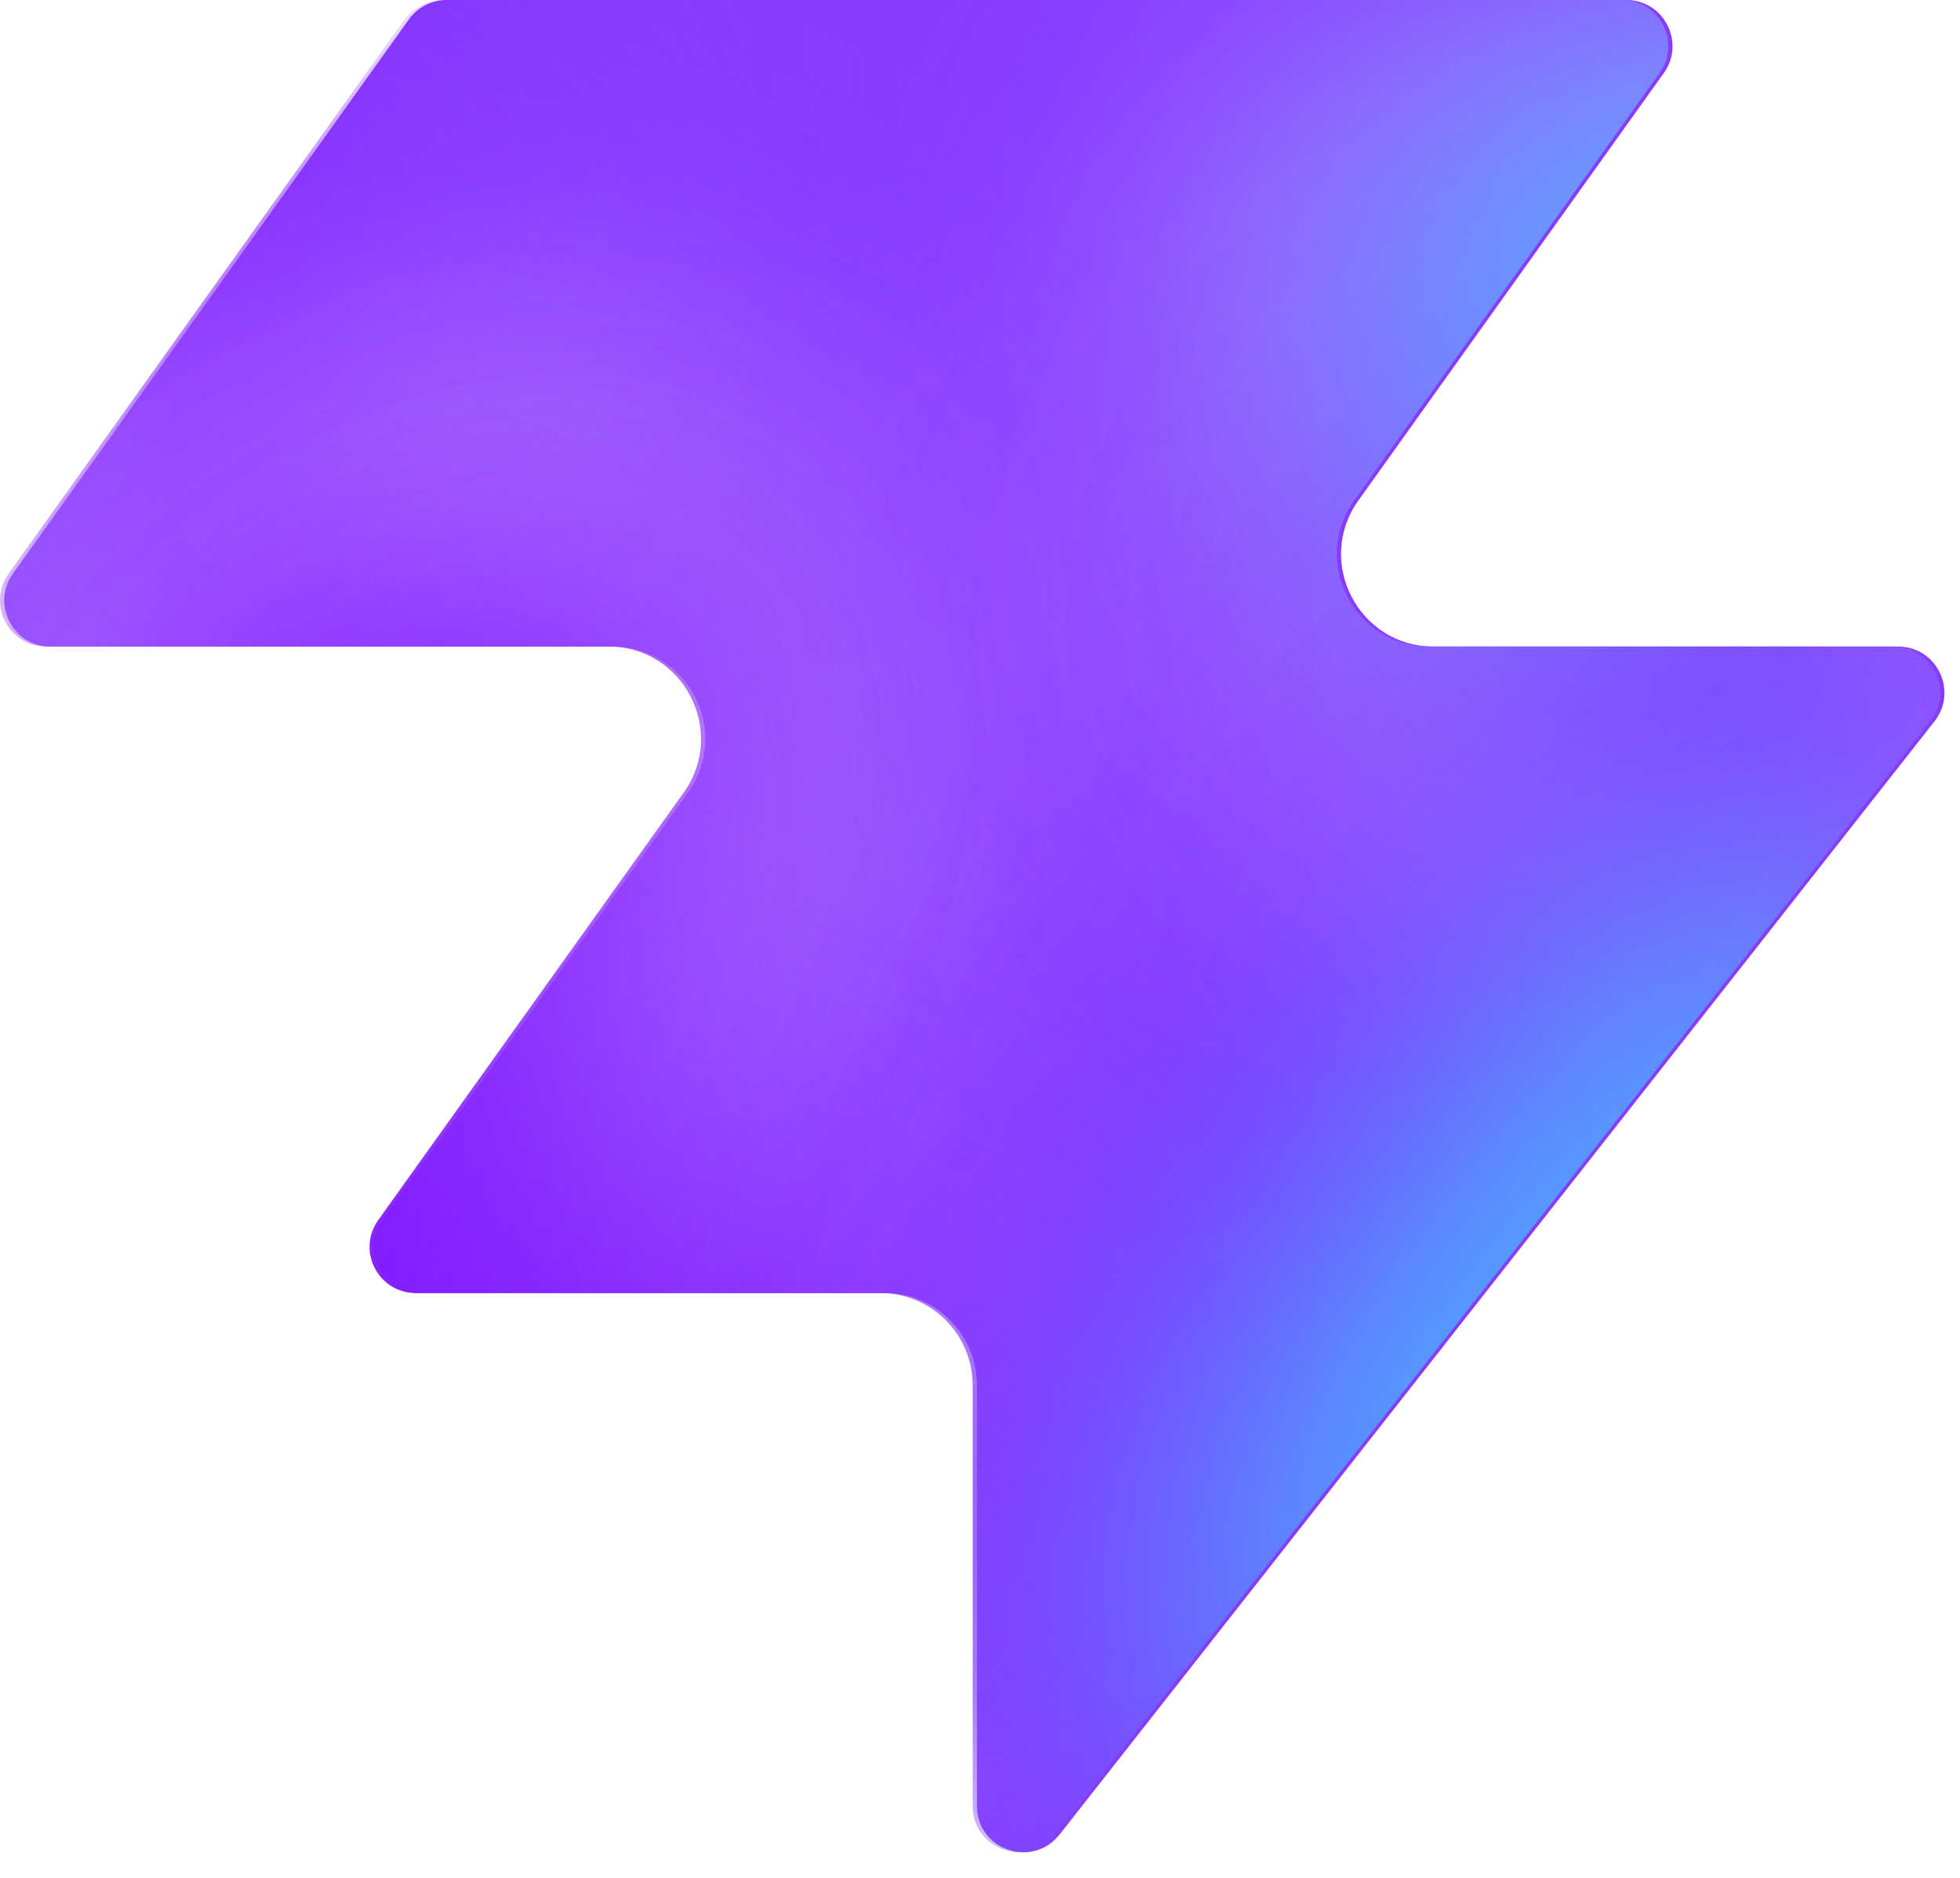
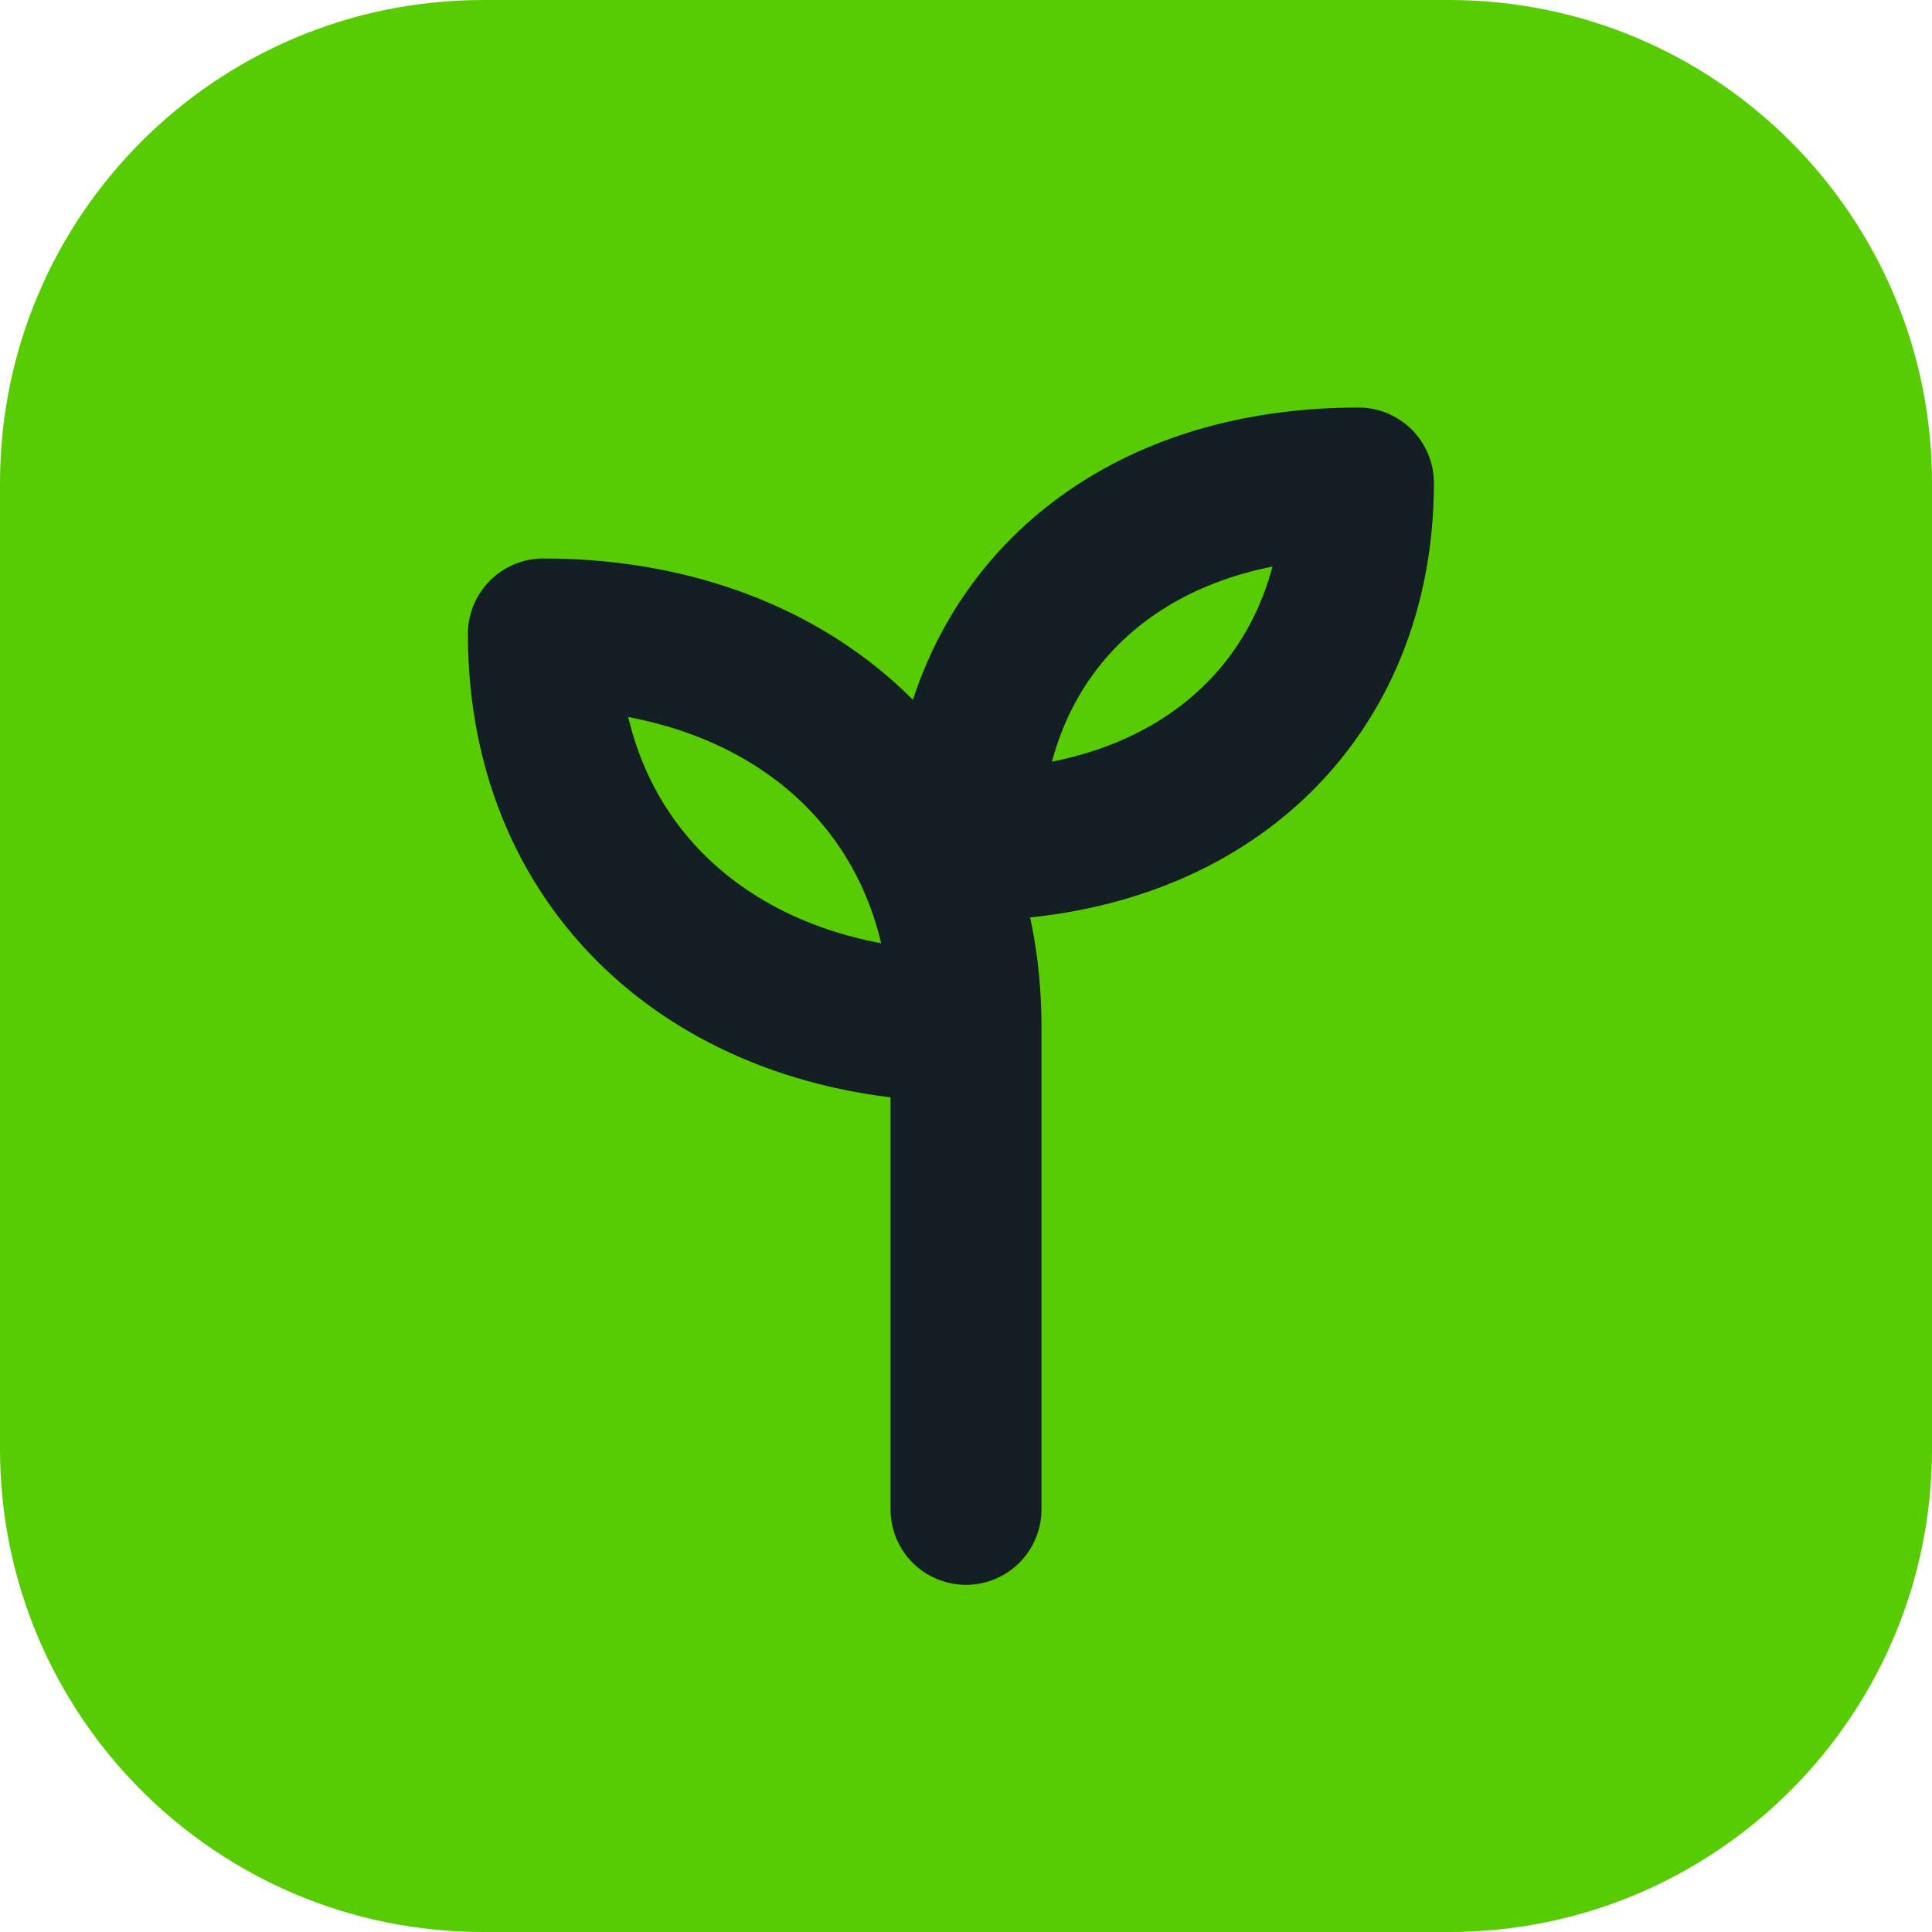
- <svg xmlns="http://www.w3.org/2000/svg" width="48" height="46" fill="none" viewBox="0 0 48 46">
-   <path fill="#863bff" d="M25.946 44.938c-.664.845-2.021.375-2.021-.698V33.937a2.26 2.26 0 0 0-2.262-2.262H10.287c-.92 0-1.456-1.04-.92-1.788l7.48-10.471c1.07-1.497 0-3.578-1.842-3.578H1.237c-.92 0-1.456-1.04-.92-1.788L10.013.474c.214-.297.556-.474.92-.474h28.894c.92 0 1.456 1.04.92 1.788l-7.48 10.471c-1.07 1.498 0 3.579 1.842 3.579h11.377c.943 0 1.473 1.088.89 1.83L25.947 44.94z" style="fill:#863bff;fill:color(display-p3 .525 .23 1);fill-opacity:1" />
-   <mask id="a" width="48" height="46" x="0" y="0" maskUnits="userSpaceOnUse" style="mask-type:alpha">
-     <path fill="#000" d="M25.842 44.938c-.664.844-2.021.375-2.021-.698V33.937a2.26 2.26 0 0 0-2.262-2.262H10.183c-.92 0-1.456-1.04-.92-1.788l7.48-10.471c1.07-1.498 0-3.579-1.842-3.579H1.133c-.92 0-1.456-1.04-.92-1.787L9.91.473c.214-.297.556-.474.92-.474h28.894c.92 0 1.456 1.04.92 1.788l-7.48 10.471c-1.07 1.498 0 3.578 1.842 3.578h11.377c.943 0 1.473 1.088.89 1.832L25.843 44.94z" style="fill:#000;fill-opacity:1" />
-   </mask>
-   <g mask="url(#a)">
-     <g filter="url(#b)">
-       <ellipse cx="5.508" cy="14.704" fill="#ede6ff" rx="5.508" ry="14.704" style="fill:#ede6ff;fill:color(display-p3 .927 .903 1);fill-opacity:1" transform="matrix(.00324 1 1 -.00324 -4.47 31.516)" />
-     </g>
-     <g filter="url(#c)">
-       <ellipse cx="10.399" cy="29.851" fill="#ede6ff" rx="10.399" ry="29.851" style="fill:#ede6ff;fill:color(display-p3 .927 .903 1);fill-opacity:1" transform="matrix(.00324 1 1 -.00324 -39.328 7.883)" />
-     </g>
-     <g filter="url(#d)">
-       <ellipse cx="5.508" cy="30.487" fill="#7e14ff" rx="5.508" ry="30.487" style="fill:#7e14ff;fill:color(display-p3 .492 .077 1);fill-opacity:1" transform="rotate(89.814 -25.913 -14.639)scale(1 -1)" />
-     </g>
-     <g filter="url(#e)">
-       <ellipse cx="5.508" cy="30.599" fill="#7e14ff" rx="5.508" ry="30.599" style="fill:#7e14ff;fill:color(display-p3 .492 .077 1);fill-opacity:1" transform="rotate(89.814 -32.644 -3.334)scale(1 -1)" />
-     </g>
-     <g filter="url(#f)">
-       <ellipse cx="5.508" cy="30.599" fill="#7e14ff" rx="5.508" ry="30.599" style="fill:#7e14ff;fill:color(display-p3 .492 .077 1);fill-opacity:1" transform="matrix(.00324 1 1 -.00324 -34.34 30.47)" />
-     </g>
-     <g filter="url(#g)">
-       <ellipse cx="14.072" cy="22.078" fill="#ede6ff" rx="14.072" ry="22.078" style="fill:#ede6ff;fill:color(display-p3 .927 .903 1);fill-opacity:1" transform="rotate(93.35 24.506 48.493)scale(-1 1)" />
-     </g>
-     <g filter="url(#h)">
-       <ellipse cx="3.47" cy="21.501" fill="#7e14ff" rx="3.47" ry="21.501" style="fill:#7e14ff;fill:color(display-p3 .492 .077 1);fill-opacity:1" transform="rotate(89.009 28.708 47.59)scale(-1 1)" />
-     </g>
-     <g filter="url(#i)">
-       <ellipse cx="3.47" cy="21.501" fill="#7e14ff" rx="3.47" ry="21.501" style="fill:#7e14ff;fill:color(display-p3 .492 .077 1);fill-opacity:1" transform="rotate(89.009 28.708 47.59)scale(-1 1)" />
-     </g>
-     <g filter="url(#j)">
-       <ellipse cx=".387" cy="8.972" fill="#7e14ff" rx="4.407" ry="29.108" style="fill:#7e14ff;fill:color(display-p3 .492 .077 1);fill-opacity:1" transform="rotate(39.51 .387 8.972)" />
-     </g>
-     <g filter="url(#k)">
-       <ellipse cx="47.523" cy="-6.092" fill="#7e14ff" rx="4.407" ry="29.108" style="fill:#7e14ff;fill:color(display-p3 .492 .077 1);fill-opacity:1" transform="rotate(37.892 47.523 -6.092)" />
-     </g>
-     <g filter="url(#l)">
-       <ellipse cx="41.412" cy="6.333" fill="#47bfff" rx="5.971" ry="9.665" style="fill:#47bfff;fill:color(display-p3 .28 .748 1);fill-opacity:1" transform="rotate(37.892 41.412 6.333)" />
-     </g>
-     <g filter="url(#m)">
-       <ellipse cx="-1.879" cy="38.332" fill="#7e14ff" rx="4.407" ry="29.108" style="fill:#7e14ff;fill:color(display-p3 .492 .077 1);fill-opacity:1" transform="rotate(37.892 -1.88 38.332)" />
-     </g>
-     <g filter="url(#n)">
-       <ellipse cx="-1.879" cy="38.332" fill="#7e14ff" rx="4.407" ry="29.108" style="fill:#7e14ff;fill:color(display-p3 .492 .077 1);fill-opacity:1" transform="rotate(37.892 -1.88 38.332)" />
-     </g>
-     <g filter="url(#o)">
-       <ellipse cx="35.651" cy="29.907" fill="#7e14ff" rx="4.407" ry="29.108" style="fill:#7e14ff;fill:color(display-p3 .492 .077 1);fill-opacity:1" transform="rotate(37.892 35.651 29.907)" />
-     </g>
-     <g filter="url(#p)">
-       <ellipse cx="38.418" cy="32.4" fill="#47bfff" rx="5.971" ry="15.297" style="fill:#47bfff;fill:color(display-p3 .28 .748 1);fill-opacity:1" transform="rotate(37.892 38.418 32.4)" />
-     </g>
-   </g>
-   <defs>
-     <filter id="b" width="60.045" height="41.654" x="-19.77" y="16.149" color-interpolation-filters="sRGB" filterUnits="userSpaceOnUse">
-       <feFlood flood-opacity="0" result="BackgroundImageFix" />
-       <feBlend in="SourceGraphic" in2="BackgroundImageFix" result="shape" />
-       <feGaussianBlur result="effect1_foregroundBlur_2002_17158" stdDeviation="7.659" />
-     </filter>
-     <filter id="c" width="90.34" height="51.437" x="-54.613" y="-7.533" color-interpolation-filters="sRGB" filterUnits="userSpaceOnUse">
-       <feFlood flood-opacity="0" result="BackgroundImageFix" />
-       <feBlend in="SourceGraphic" in2="BackgroundImageFix" result="shape" />
-       <feGaussianBlur result="effect1_foregroundBlur_2002_17158" stdDeviation="7.659" />
-     </filter>
-     <filter id="d" width="79.355" height="29.4" x="-49.64" y="2.03" color-interpolation-filters="sRGB" filterUnits="userSpaceOnUse">
-       <feFlood flood-opacity="0" result="BackgroundImageFix" />
-       <feBlend in="SourceGraphic" in2="BackgroundImageFix" result="shape" />
-       <feGaussianBlur result="effect1_foregroundBlur_2002_17158" stdDeviation="4.596" />
-     </filter>
-     <filter id="e" width="79.579" height="29.4" x="-45.045" y="20.029" color-interpolation-filters="sRGB" filterUnits="userSpaceOnUse">
-       <feFlood flood-opacity="0" result="BackgroundImageFix" />
-       <feBlend in="SourceGraphic" in2="BackgroundImageFix" result="shape" />
-       <feGaussianBlur result="effect1_foregroundBlur_2002_17158" stdDeviation="4.596" />
-     </filter>
-     <filter id="f" width="79.579" height="29.4" x="-43.513" y="21.178" color-interpolation-filters="sRGB" filterUnits="userSpaceOnUse">
-       <feFlood flood-opacity="0" result="BackgroundImageFix" />
-       <feBlend in="SourceGraphic" in2="BackgroundImageFix" result="shape" />
-       <feGaussianBlur result="effect1_foregroundBlur_2002_17158" stdDeviation="4.596" />
-     </filter>
-     <filter id="g" width="74.749" height="58.852" x="15.756" y="-17.901" color-interpolation-filters="sRGB" filterUnits="userSpaceOnUse">
-       <feFlood flood-opacity="0" result="BackgroundImageFix" />
-       <feBlend in="SourceGraphic" in2="BackgroundImageFix" result="shape" />
-       <feGaussianBlur result="effect1_foregroundBlur_2002_17158" stdDeviation="7.659" />
-     </filter>
-     <filter id="h" width="61.377" height="25.362" x="23.548" y="2.284" color-interpolation-filters="sRGB" filterUnits="userSpaceOnUse">
-       <feFlood flood-opacity="0" result="BackgroundImageFix" />
-       <feBlend in="SourceGraphic" in2="BackgroundImageFix" result="shape" />
-       <feGaussianBlur result="effect1_foregroundBlur_2002_17158" stdDeviation="4.596" />
-     </filter>
-     <filter id="i" width="61.377" height="25.362" x="23.548" y="2.284" color-interpolation-filters="sRGB" filterUnits="userSpaceOnUse">
-       <feFlood flood-opacity="0" result="BackgroundImageFix" />
-       <feBlend in="SourceGraphic" in2="BackgroundImageFix" result="shape" />
-       <feGaussianBlur result="effect1_foregroundBlur_2002_17158" stdDeviation="4.596" />
-     </filter>
-     <filter id="j" width="56.045" height="63.649" x="-27.636" y="-22.853" color-interpolation-filters="sRGB" filterUnits="userSpaceOnUse">
-       <feFlood flood-opacity="0" result="BackgroundImageFix" />
-       <feBlend in="SourceGraphic" in2="BackgroundImageFix" result="shape" />
-       <feGaussianBlur result="effect1_foregroundBlur_2002_17158" stdDeviation="4.596" />
-     </filter>
-     <filter id="k" width="54.814" height="64.646" x="20.116" y="-38.415" color-interpolation-filters="sRGB" filterUnits="userSpaceOnUse">
-       <feFlood flood-opacity="0" result="BackgroundImageFix" />
-       <feBlend in="SourceGraphic" in2="BackgroundImageFix" result="shape" />
-       <feGaussianBlur result="effect1_foregroundBlur_2002_17158" stdDeviation="4.596" />
-     </filter>
-     <filter id="l" width="33.541" height="35.313" x="24.641" y="-11.323" color-interpolation-filters="sRGB" filterUnits="userSpaceOnUse">
-       <feFlood flood-opacity="0" result="BackgroundImageFix" />
-       <feBlend in="SourceGraphic" in2="BackgroundImageFix" result="shape" />
-       <feGaussianBlur result="effect1_foregroundBlur_2002_17158" stdDeviation="4.596" />
-     </filter>
-     <filter id="m" width="54.814" height="64.646" x="-29.286" y="6.009" color-interpolation-filters="sRGB" filterUnits="userSpaceOnUse">
-       <feFlood flood-opacity="0" result="BackgroundImageFix" />
-       <feBlend in="SourceGraphic" in2="BackgroundImageFix" result="shape" />
-       <feGaussianBlur result="effect1_foregroundBlur_2002_17158" stdDeviation="4.596" />
-     </filter>
-     <filter id="n" width="54.814" height="64.646" x="-29.286" y="6.009" color-interpolation-filters="sRGB" filterUnits="userSpaceOnUse">
-       <feFlood flood-opacity="0" result="BackgroundImageFix" />
-       <feBlend in="SourceGraphic" in2="BackgroundImageFix" result="shape" />
-       <feGaussianBlur result="effect1_foregroundBlur_2002_17158" stdDeviation="4.596" />
-     </filter>
-     <filter id="o" width="54.814" height="64.646" x="8.244" y="-2.416" color-interpolation-filters="sRGB" filterUnits="userSpaceOnUse">
-       <feFlood flood-opacity="0" result="BackgroundImageFix" />
-       <feBlend in="SourceGraphic" in2="BackgroundImageFix" result="shape" />
-       <feGaussianBlur result="effect1_foregroundBlur_2002_17158" stdDeviation="4.596" />
-     </filter>
-     <filter id="p" width="39.409" height="43.623" x="18.713" y="10.588" color-interpolation-filters="sRGB" filterUnits="userSpaceOnUse">
-       <feFlood flood-opacity="0" result="BackgroundImageFix" />
-       <feBlend in="SourceGraphic" in2="BackgroundImageFix" result="shape" />
-       <feGaussianBlur result="effect1_foregroundBlur_2002_17158" stdDeviation="4.596" />
-     </filter>
-   </defs>
+ <svg xmlns="http://www.w3.org/2000/svg" viewBox="0 0 32 32" width="32" height="32">
+   <rect width="32" height="32" rx="8" fill="#58CC02" />
+   <path fill="none" stroke="#131F24" stroke-width="2.5" stroke-linecap="round" stroke-linejoin="round" d="M16 25v-8M16 17c0-4-3-6.5-7-6.5 0 4 3 6.5 7 6.5zM16 14c0-3.5 2.5-6 6.5-6 0 3.5-2.5 6-6.5 6z" />
</svg>
